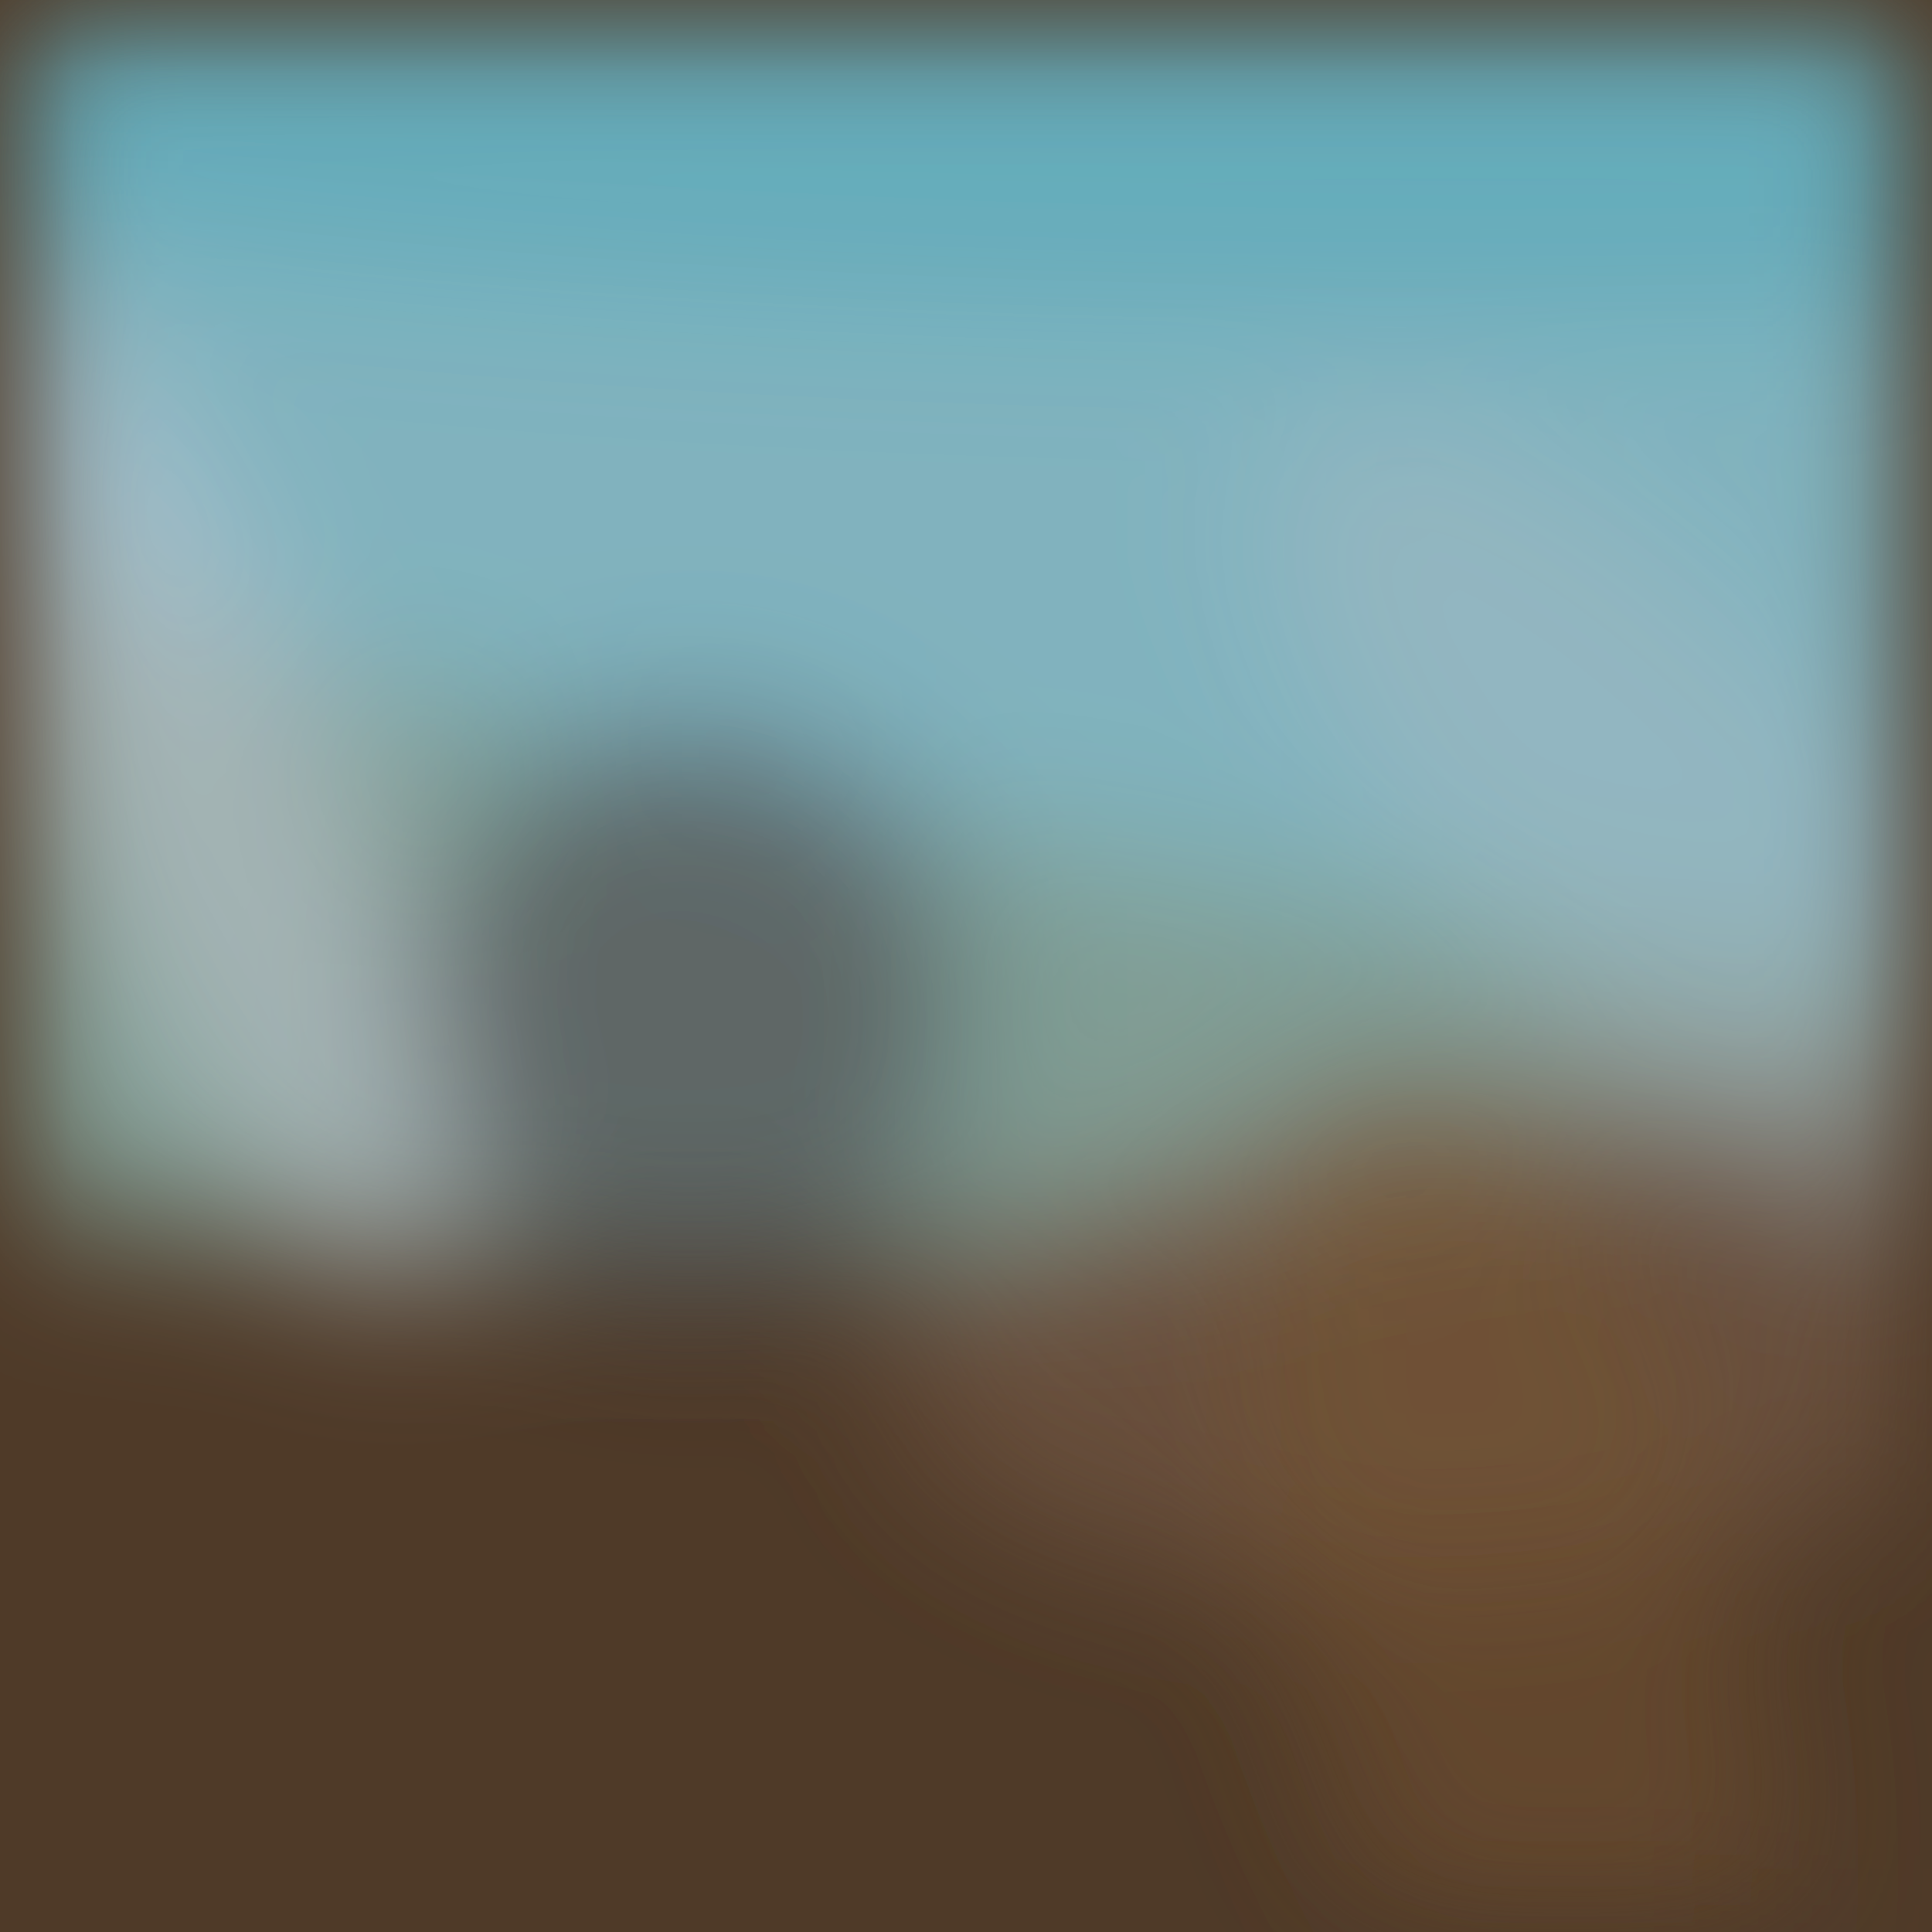
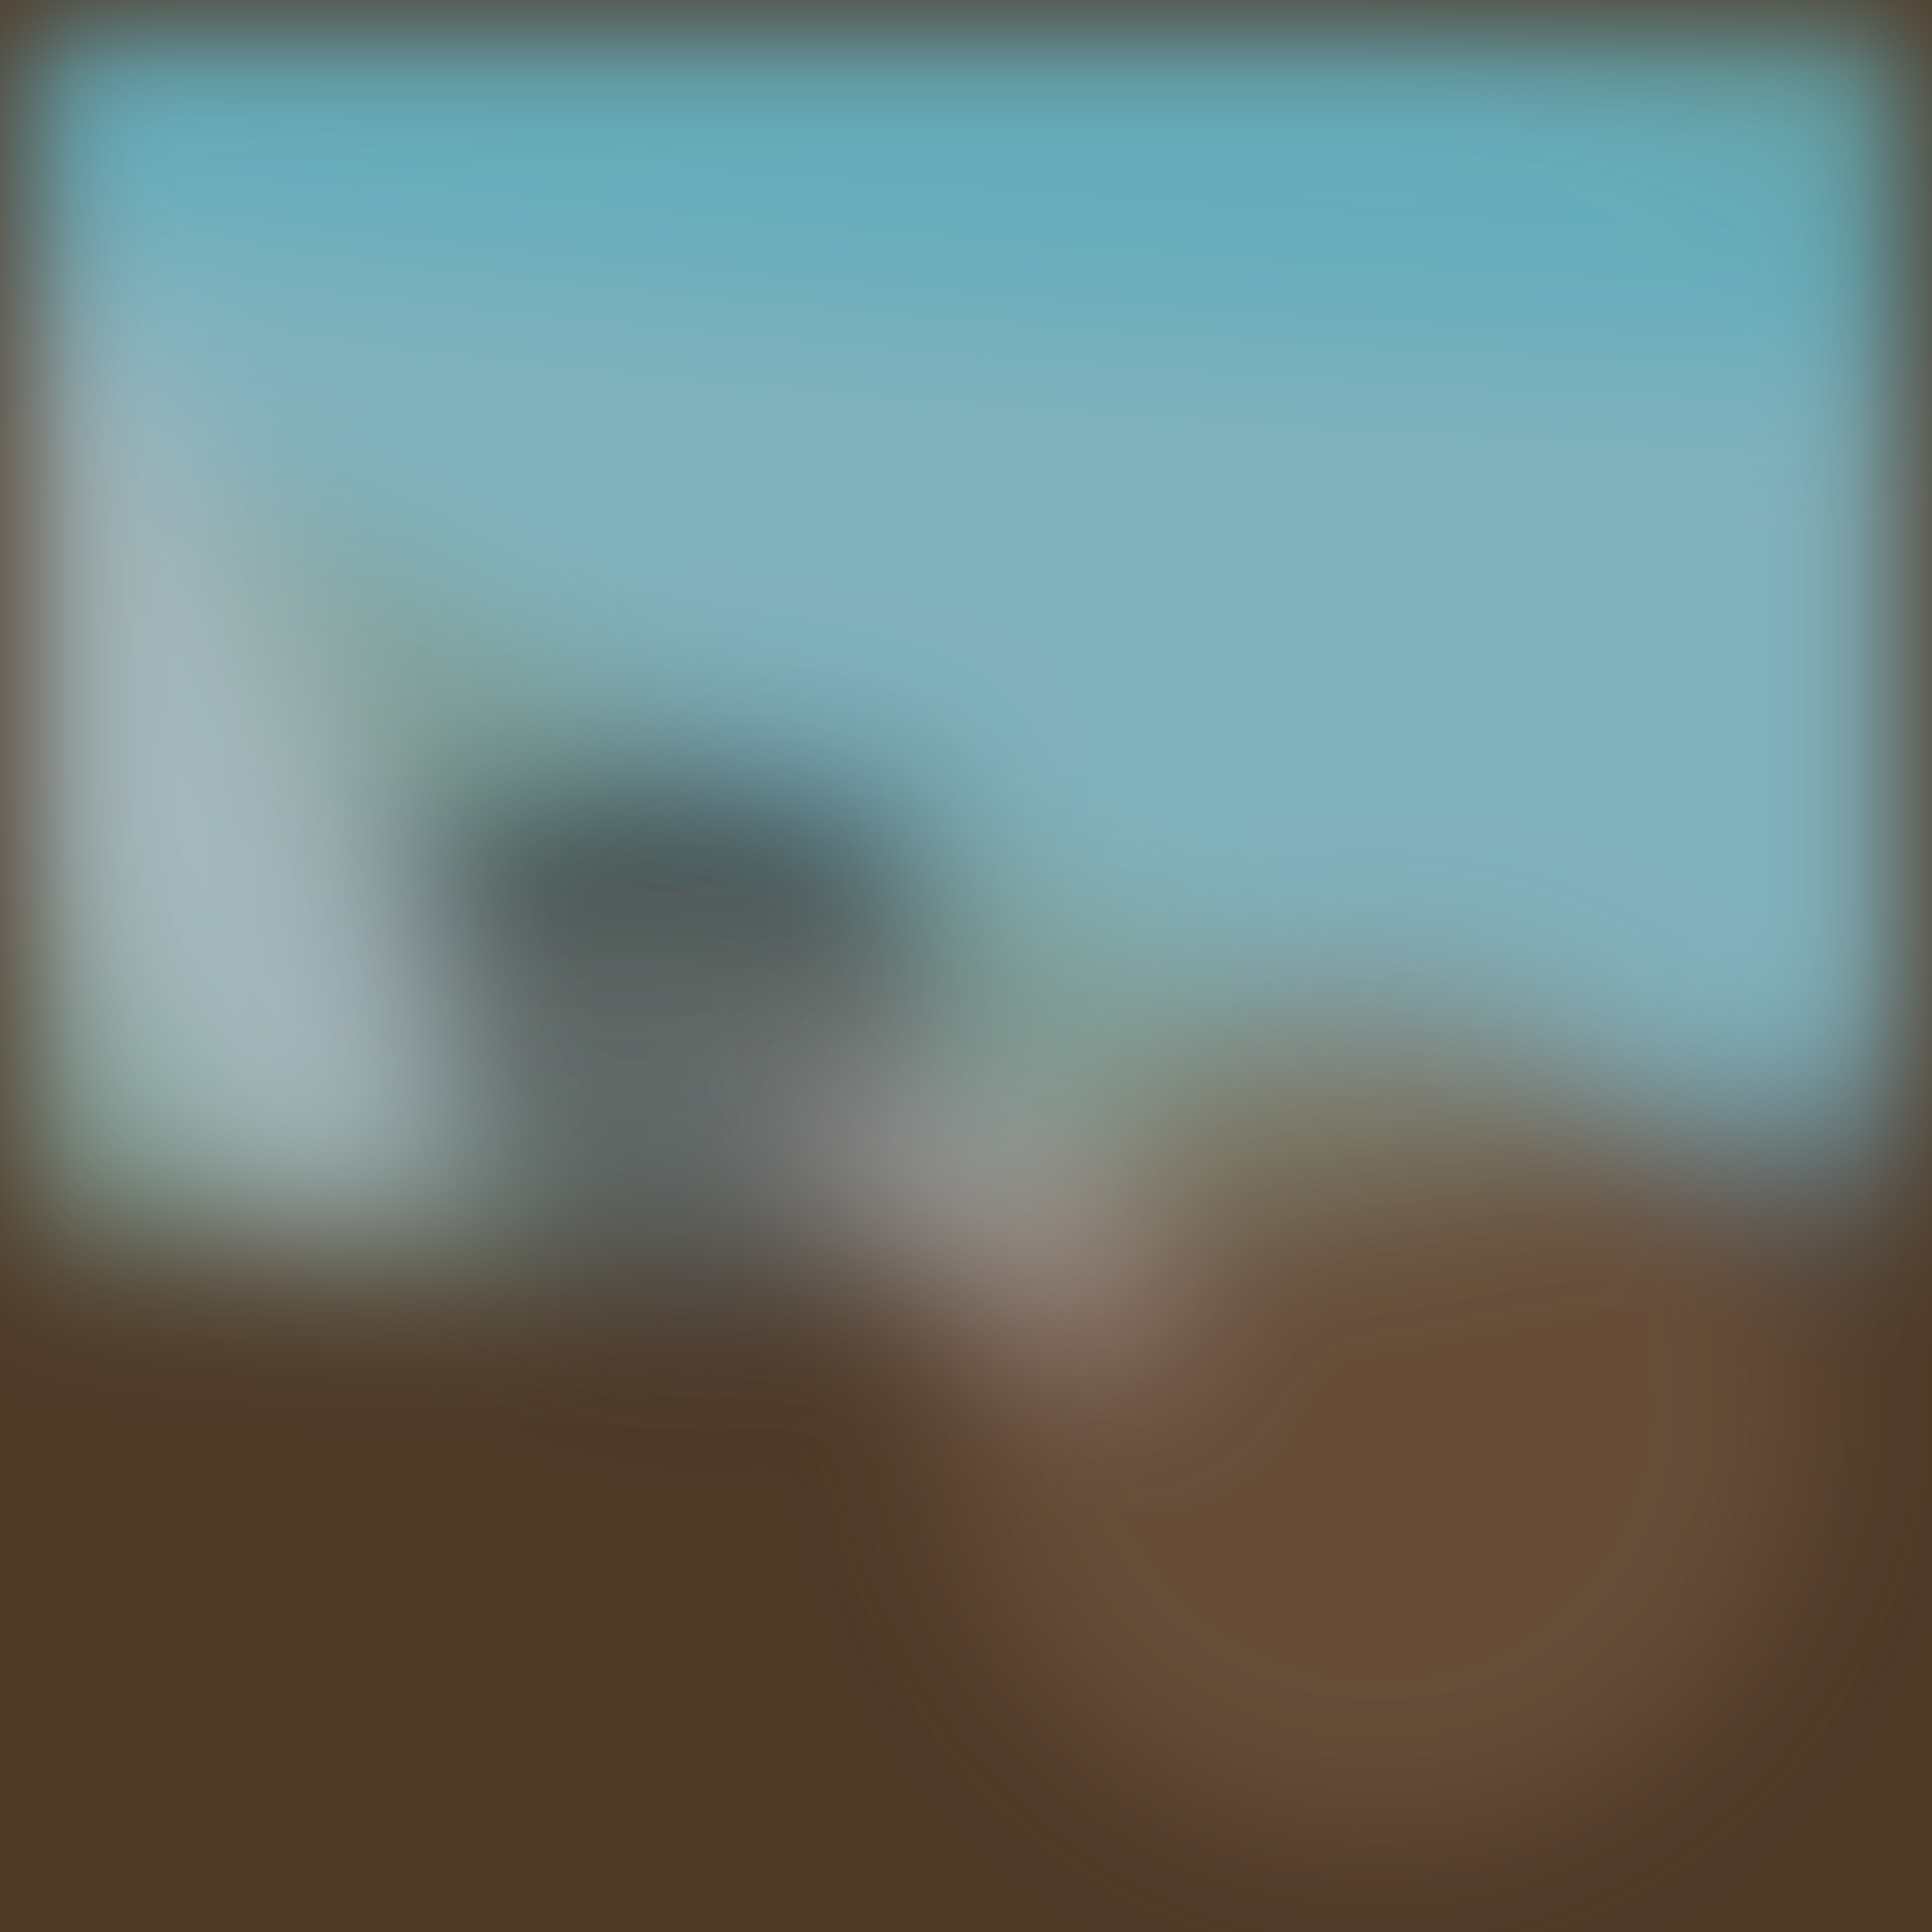
<svg xmlns="http://www.w3.org/2000/svg" viewBox="0 0 300 300">
  <defs />
  <filter id="a">
    <feGaussianBlur stdDeviation="12" />
  </filter>
  <rect width="100%" height="100%" fill="#4f3a28" />
  <g filter="url(#a)">
    <g fill-opacity=".5" transform="translate(.6 .6) scale(1.17188)">
-       <ellipse cx="89" cy="57" fill="#b2ffff" rx="255" ry="109" />
-       <circle r="1" fill="#83c9e8" transform="rotate(-168.2 70.6 15.3) scale(255 66.16325)" />
-       <ellipse cx="91" cy="134" fill="#3e3239" rx="38" ry="40" />
-       <circle r="1" fill="#80654f" transform="matrix(4.23582 35.39496 -83.32661 9.97195 201.2 172.5)" />
-       <circle r="1" fill="#c9cbd5" transform="matrix(29.86331 67.2807 -18.34483 8.14256 25 103)" />
-       <circle r="1" fill="#a4bbc4" transform="matrix(47.8364 52.02169 -20.41248 18.77024 219 108.2)" />
-       <circle r="1" fill="#77522e" transform="matrix(-20.28744 -74.64419 29.21604 -7.94058 199.3 210.7)" />
-       <ellipse cx="195" cy="15" fill="#4aa7b8" rx="231" ry="27" />
+       <circle r="1" fill="#b2ffff" transform="rotate(-95.3 87 -26.5) scale(106.1811 255)" />
+       <circle r="1" fill="#40343b" transform="rotate(-117.6 86.9 40.5) scale(40.32202 37.21762)" />
+       <circle r="1" fill="#83c7e4" transform="matrix(-25.2711 59.53499 -234.7287 -99.63644 168.3 62.6)" />
+       <circle cx="182" cy="186" r="57" fill="#7f5f44" />
+       <circle r="1" fill="#c9d2e2" transform="rotate(-115.4 41.7 43.7) scale(67.07465 23.83383)" />
+       <circle r="1" fill="#bcafb1" transform="matrix(-24.62074 -16.29611 7.38504 -11.15758 130 160.5)" />
+       <circle r="1" fill="#4caabe" transform="matrix(-1.92252 28.27477 -254.4126 -17.29856 156.3 17)" />
+       <path fill="#19242b" d="M50 102h73v19H50z" />
    </g>
  </g>
</svg>
